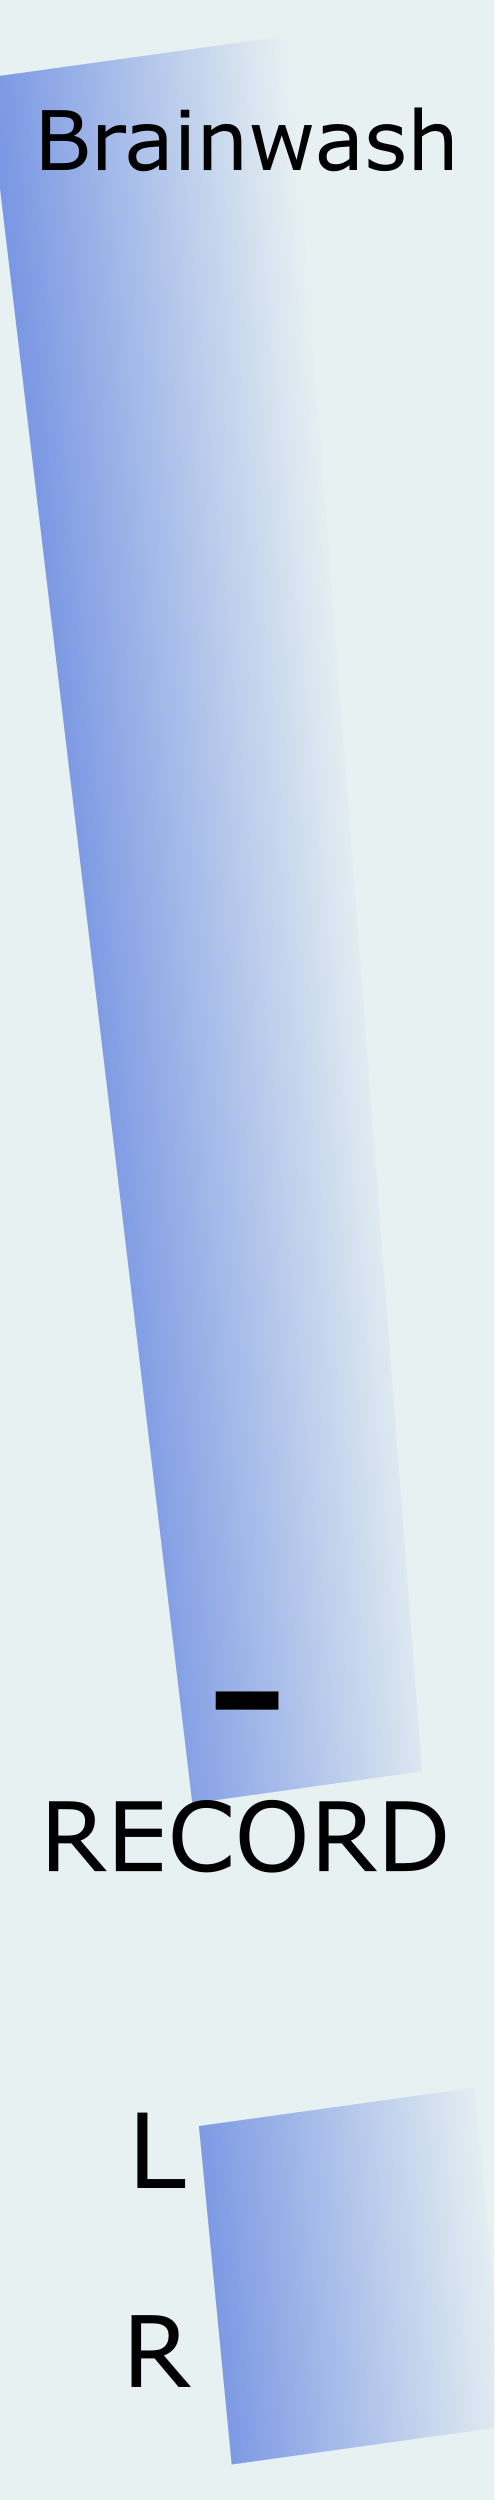
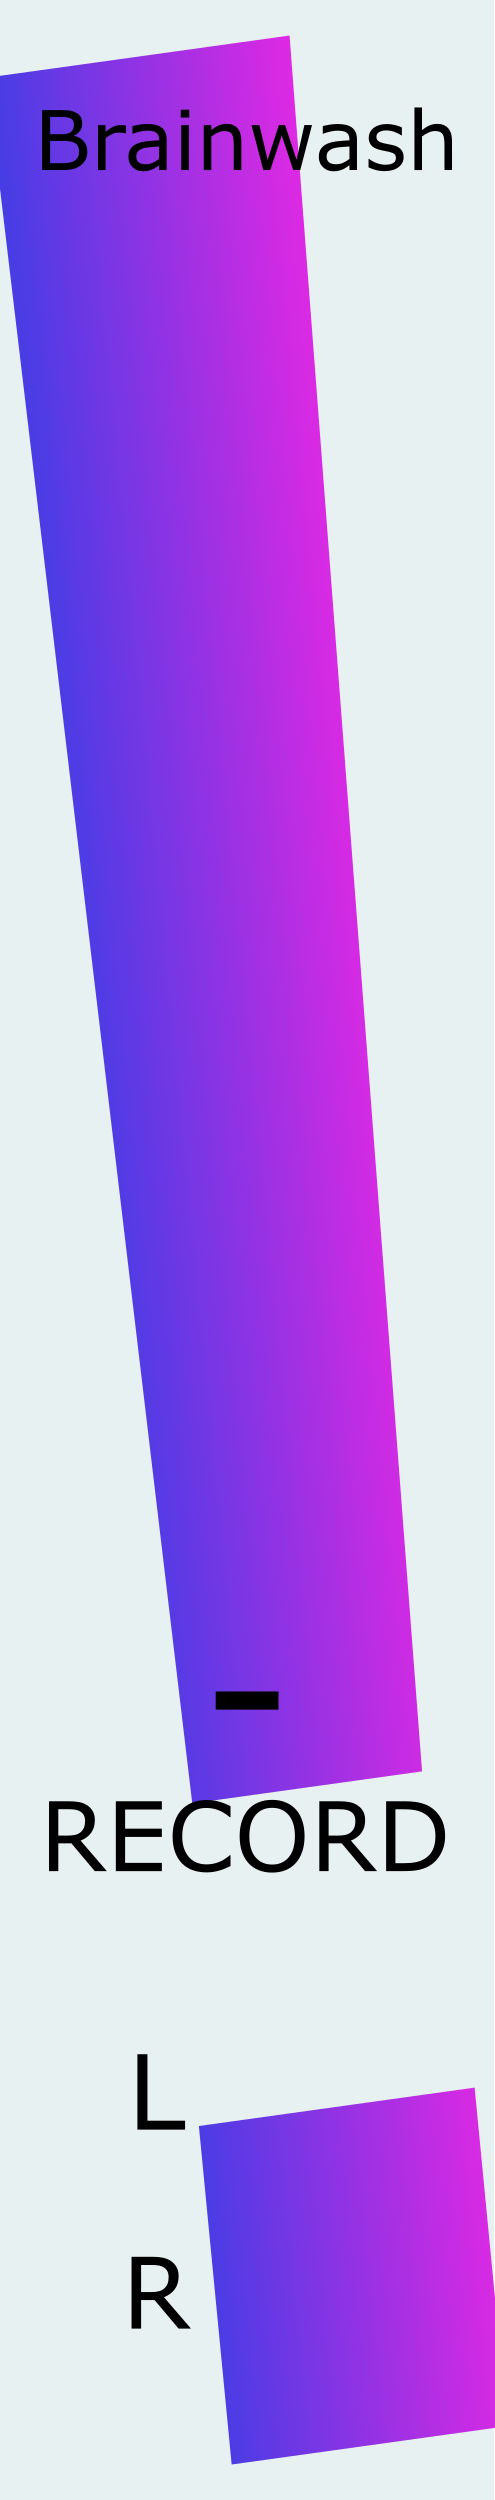
<svg xmlns="http://www.w3.org/2000/svg" xmlns:xlink="http://www.w3.org/1999/xlink" width="25.4mm" height="128.5mm" viewBox="0 0 25.4 128.5" version="1.1" id="svg8">
  <defs id="defs2">
    <linearGradient id="linearGradient4220">
-       <stop style="stop-color:#7896e3;stop-opacity:1;" offset="0" id="stop4216" />
-       <stop style="stop-color:#7896e3;stop-opacity:0;" offset="1" id="stop4218" />
+       <stop style="stop-color:#453de4;stop-opacity:1;" offset="0" id="stop4216" />
+       <stop style="stop-color:#de29e3;stop-opacity:1;" offset="1" id="stop4218" />
    </linearGradient>
    <linearGradient xlink:href="#linearGradient4220" id="linearGradient4224" x1="3.071" y1="52.04" x2="17.008" y2="52.04" gradientUnits="userSpaceOnUse" />
  </defs>
  <g id="layer1" transform="translate(0,-168.5)" style="display:inline">
    <rect style="display:inline;opacity:1;vector-effect:none;fill:#e8f1f2;fill-opacity:1;fill-rule:evenodd;stroke:none;stroke-width:0.593;stroke-linecap:butt;stroke-linejoin:miter;stroke-miterlimit:4;stroke-dasharray:none;stroke-dashoffset:0;stroke-opacity:1;paint-order:normal" id="rect420" width="25.4" height="128.5" x="5.9211732e-17" y="168.5" />
    <g aria-label="!" transform="matrix(1.116713,-0.1554924,0.1283668,1.325278,-4.84373,165.3916)" id="text912" style="font-style:normal;font-weight:normal;font-size:127.426px;line-height:1.25;font-family:sans-serif;display:inline;fill:url(#linearGradient4224);fill-opacity:1;stroke:none;stroke-width:3.186;stroke-miterlimit:4;stroke-dasharray:none">
      <path d="M 17.008,5.718 15.39,72.853 H 4.813 L 3.071,5.718 Z M 16.386,98.363 H 3.693 V 85.234 H 16.386 Z" style="display:inline;fill:url(#linearGradient4224);fill-opacity:1;stroke-width:3.186;stroke-miterlimit:4;stroke-dasharray:none" id="path1767" />
    </g>
  </g>
  <g id="g1684" transform="translate(0,-168.5)" style="display:inline;opacity:1">
    <g aria-label="Brainwash" id="text650" style="font-size:4.233px;line-height:1.25;word-spacing:0px;stroke-width:0.265">
      <path d="m 4.488,176.292 q 0,0.229 -0.087,0.405 -0.087,0.176 -0.234,0.289 -0.174,0.136 -0.382,0.194 -0.207,0.058 -0.527,0.058 H 2.166 v -3.078 h 0.912 q 0.337,0 0.504,0.025 0.167,0.025 0.32,0.103 0.169,0.089 0.246,0.229 0.076,0.139 0.076,0.333 0,0.219 -0.112,0.374 -0.112,0.153 -0.298,0.246 v 0.017 q 0.312,0.064 0.492,0.275 0.18,0.209 0.18,0.529 z m -0.688,-1.387 q 0,-0.112 -0.037,-0.188 -0.037,-0.076 -0.12,-0.124 -0.097,-0.056 -0.236,-0.068 -0.138,-0.015 -0.343,-0.015 H 2.576 v 0.889 h 0.529 q 0.192,0 0.306,-0.019 0.114,-0.021 0.211,-0.083 0.097,-0.062 0.136,-0.159 0.041,-0.099 0.041,-0.234 z m 0.263,1.404 q 0,-0.186 -0.056,-0.296 -0.056,-0.11 -0.203,-0.186 -0.099,-0.052 -0.242,-0.066 -0.141,-0.017 -0.343,-0.017 H 2.576 v 1.145 H 3.117 q 0.269,0 0.44,-0.027 0.172,-0.029 0.281,-0.103 0.116,-0.081 0.169,-0.184 0.054,-0.103 0.054,-0.267 z" id="path652" />
      <path d="m 6.478,175.354 h -0.021 q -0.087,-0.021 -0.169,-0.029 -0.081,-0.01 -0.192,-0.01 -0.18,0 -0.347,0.081 -0.167,0.079 -0.322,0.205 v 1.639 H 5.037 v -2.309 h 0.389 v 0.341 q 0.232,-0.186 0.407,-0.263 0.178,-0.079 0.362,-0.079 0.101,0 0.147,0.006 0.045,0.004 0.136,0.019 z" id="path654" />
      <path d="M 8.564,177.239 H 8.177 v -0.246 q -0.052,0.035 -0.141,0.099 -0.087,0.062 -0.169,0.099 -0.097,0.048 -0.223,0.079 -0.126,0.033 -0.296,0.033 -0.312,0 -0.529,-0.207 -0.217,-0.207 -0.217,-0.527 0,-0.263 0.112,-0.424 0.114,-0.163 0.322,-0.256 0.211,-0.093 0.506,-0.126 0.296,-0.033 0.635,-0.05 v -0.06 q 0,-0.132 -0.048,-0.219 -0.045,-0.087 -0.132,-0.136 -0.083,-0.048 -0.198,-0.064 -0.116,-0.017 -0.242,-0.017 -0.153,0 -0.341,0.041 -0.188,0.039 -0.389,0.116 H 6.807 v -0.395 q 0.114,-0.031 0.329,-0.068 0.215,-0.037 0.424,-0.037 0.244,0 0.424,0.041 0.182,0.039 0.314,0.136 0.13,0.095 0.198,0.246 0.068,0.151 0.068,0.374 z m -0.387,-0.568 v -0.643 q -0.178,0.01 -0.42,0.031 -0.24,0.021 -0.38,0.06 -0.167,0.048 -0.271,0.149 -0.103,0.099 -0.103,0.275 0,0.198 0.12,0.3 0.12,0.099 0.366,0.099 0.205,0 0.374,-0.079 0.169,-0.081 0.314,-0.192 z" id="path656" />
      <path d="M 9.73,174.543 H 9.291 v -0.403 h 0.438 z m -0.025,2.695 H 9.316 v -2.309 h 0.389 z" id="path658" />
      <path d="m 12.404,177.239 h -0.389 v -1.315 q 0,-0.159 -0.019,-0.298 -0.019,-0.141 -0.068,-0.219 -0.052,-0.087 -0.149,-0.128 -0.097,-0.043 -0.252,-0.043 -0.159,0 -0.333,0.079 -0.174,0.079 -0.333,0.201 v 1.724 h -0.389 v -2.309 h 0.389 v 0.256 q 0.182,-0.151 0.376,-0.236 0.194,-0.085 0.399,-0.085 0.374,0 0.571,0.225 0.196,0.225 0.196,0.649 z" id="path660" />
      <path d="m 16.036,174.93 -0.602,2.309 h -0.36 l -0.593,-1.78 -0.589,1.78 H 13.535 l -0.608,-2.309 h 0.405 l 0.424,1.788 0.577,-1.788 h 0.32 l 0.591,1.788 0.401,-1.788 z" id="path662" />
      <path d="m 18.349,177.239 h -0.387 v -0.246 q -0.052,0.035 -0.141,0.099 -0.087,0.062 -0.169,0.099 -0.097,0.048 -0.223,0.079 -0.126,0.033 -0.296,0.033 -0.312,0 -0.529,-0.207 -0.217,-0.207 -0.217,-0.527 0,-0.263 0.112,-0.424 0.114,-0.163 0.322,-0.256 0.211,-0.093 0.506,-0.126 0.296,-0.033 0.635,-0.05 v -0.06 q 0,-0.132 -0.048,-0.219 -0.045,-0.087 -0.132,-0.136 -0.083,-0.048 -0.198,-0.064 -0.116,-0.017 -0.242,-0.017 -0.153,0 -0.341,0.041 -0.188,0.039 -0.389,0.116 h -0.021 v -0.395 q 0.114,-0.031 0.329,-0.068 0.215,-0.037 0.424,-0.037 0.244,0 0.424,0.041 0.182,0.039 0.314,0.136 0.13,0.095 0.198,0.246 0.068,0.151 0.068,0.374 z m -0.387,-0.568 v -0.643 q -0.178,0.01 -0.42,0.031 -0.24,0.021 -0.38,0.06 -0.167,0.048 -0.271,0.149 -0.103,0.099 -0.103,0.275 0,0.198 0.12,0.3 0.12,0.099 0.366,0.099 0.205,0 0.374,-0.079 0.169,-0.081 0.314,-0.192 z" id="path664" />
      <path d="m 20.747,176.573 q 0,0.316 -0.263,0.519 -0.26,0.203 -0.713,0.203 -0.256,0 -0.471,-0.06 -0.213,-0.062 -0.358,-0.134 v -0.436 h 0.021 q 0.184,0.138 0.409,0.221 0.225,0.081 0.432,0.081 0.256,0 0.401,-0.083 0.145,-0.083 0.145,-0.26 0,-0.136 -0.079,-0.207 -0.079,-0.07 -0.302,-0.12 -0.083,-0.019 -0.217,-0.043 -0.132,-0.025 -0.242,-0.054 -0.304,-0.081 -0.432,-0.236 -0.126,-0.157 -0.126,-0.384 0,-0.143 0.058,-0.269 0.06,-0.126 0.18,-0.225 0.116,-0.097 0.294,-0.153 0.18,-0.058 0.401,-0.058 0.207,0 0.418,0.052 0.213,0.05 0.353,0.122 v 0.415 h -0.021 q -0.149,-0.11 -0.362,-0.184 -0.213,-0.076 -0.418,-0.076 -0.213,0 -0.36,0.083 -0.147,0.081 -0.147,0.242 0,0.143 0.089,0.215 0.087,0.072 0.281,0.118 0.107,0.025 0.24,0.05 0.134,0.025 0.223,0.045 0.271,0.062 0.418,0.213 0.147,0.153 0.147,0.405 z" id="path666" />
      <path d="m 23.234,177.239 h -0.389 v -1.315 q 0,-0.159 -0.019,-0.298 -0.019,-0.141 -0.068,-0.219 -0.052,-0.087 -0.149,-0.128 -0.097,-0.043 -0.252,-0.043 -0.159,0 -0.333,0.079 -0.174,0.079 -0.333,0.201 v 1.724 h -0.389 v -3.216 h 0.389 v 1.164 q 0.182,-0.151 0.376,-0.236 0.194,-0.085 0.399,-0.085 0.374,0 0.571,0.225 0.196,0.225 0.196,0.649 z" id="path668" />
    </g>
    <g aria-label="-" id="text1760-3" style="font-size:10.583px;line-height:1.25;font-family:sans-serif;word-spacing:0px;display:inline;stroke-width:0.265" transform="translate(62.64676,215.9968)">
      <path d="m -48.334,40.379 h -3.225 v -0.935 h 3.225 z" style="stroke-width:0.265" id="path1762-7" />
    </g>
    <g aria-label="RECORD" id="text1074" style="font-size:4.939px;line-height:1.25;word-spacing:0px;stroke-width:0.265" transform="translate(-2.54,7.408334)">
      <path d="M 8.031,257.268 H 7.411 L 6.21,255.84 H 5.537 v 1.428 H 5.06 v -3.591 h 1.006 q 0.326,0 0.543,0.043 0.217,0.041 0.391,0.15 0.195,0.123 0.304,0.311 0.111,0.186 0.111,0.473 0,0.388 -0.195,0.651 -0.195,0.26 -0.538,0.393 z m -1.117,-2.58 q 0,-0.154 -0.055,-0.273 -0.053,-0.121 -0.178,-0.203 -0.104,-0.07 -0.246,-0.097 -0.142,-0.029 -0.335,-0.029 H 5.537 v 1.355 h 0.482 q 0.227,0 0.395,-0.039 0.169,-0.041 0.287,-0.15 0.109,-0.101 0.159,-0.232 0.053,-0.133 0.053,-0.335 z" id="path359" />
      <path d="M 10.859,257.268 H 8.494 v -3.591 h 2.366 v 0.424 H 8.971 v 0.984 h 1.888 v 0.424 H 8.971 v 1.334 h 1.888 z" id="path361" />
      <path d="m 14.39,257.007 q -0.133,0.058 -0.241,0.109 -0.106,0.051 -0.28,0.106 -0.147,0.046 -0.321,0.077 -0.171,0.034 -0.379,0.034 -0.391,0 -0.711,-0.109 -0.318,-0.111 -0.555,-0.345 -0.232,-0.229 -0.362,-0.581 -0.13,-0.354 -0.13,-0.822 0,-0.444 0.125,-0.793 0.125,-0.35 0.362,-0.591 0.229,-0.234 0.552,-0.357 0.326,-0.123 0.721,-0.123 0.289,0 0.576,0.07 0.289,0.07 0.641,0.246 v 0.567 h -0.036 q -0.297,-0.248 -0.588,-0.362 -0.292,-0.113 -0.625,-0.113 -0.273,0 -0.492,0.089 -0.217,0.087 -0.388,0.273 -0.166,0.181 -0.26,0.458 -0.092,0.275 -0.092,0.637 0,0.379 0.101,0.651 0.104,0.273 0.265,0.444 0.169,0.178 0.393,0.265 0.227,0.084 0.477,0.084 0.345,0 0.646,-0.118 0.301,-0.118 0.564,-0.354 h 0.034 z" id="path363" />
      <path d="m 17.742,254.089 q 0.219,0.241 0.335,0.591 0.118,0.35 0.118,0.793 0,0.444 -0.121,0.796 -0.118,0.35 -0.333,0.584 -0.222,0.244 -0.526,0.367 -0.301,0.123 -0.69,0.123 -0.379,0 -0.69,-0.125 -0.309,-0.125 -0.526,-0.364 -0.217,-0.239 -0.335,-0.586 -0.116,-0.347 -0.116,-0.793 0,-0.439 0.116,-0.786 0.116,-0.35 0.338,-0.598 0.212,-0.236 0.526,-0.362 0.316,-0.125 0.687,-0.125 0.386,0 0.692,0.128 0.309,0.125 0.523,0.359 z m -0.043,1.384 q 0,-0.699 -0.314,-1.078 -0.314,-0.381 -0.856,-0.381 -0.547,0 -0.861,0.381 -0.311,0.379 -0.311,1.078 0,0.707 0.318,1.083 0.318,0.374 0.854,0.374 0.535,0 0.851,-0.374 0.318,-0.376 0.318,-1.083 z" id="path365" />
      <path d="m 21.924,257.268 h -0.62 l -1.201,-1.428 h -0.673 v 1.428 h -0.477 v -3.591 h 1.006 q 0.326,0 0.543,0.043 0.217,0.041 0.391,0.15 0.195,0.123 0.304,0.311 0.111,0.186 0.111,0.473 0,0.388 -0.195,0.651 -0.195,0.26 -0.538,0.393 z m -1.117,-2.58 q 0,-0.154 -0.055,-0.273 -0.053,-0.121 -0.178,-0.203 -0.104,-0.07 -0.246,-0.097 -0.142,-0.029 -0.335,-0.029 h -0.562 v 1.355 h 0.482 q 0.227,0 0.395,-0.039 0.169,-0.041 0.287,-0.15 0.109,-0.101 0.159,-0.232 0.053,-0.133 0.053,-0.335 z" id="path367" />
      <path d="m 25.42,255.476 q 0,0.49 -0.215,0.887 -0.212,0.398 -0.567,0.617 -0.246,0.152 -0.55,0.219 -0.301,0.068 -0.796,0.068 H 22.387 v -3.591 h 0.897 q 0.526,0 0.834,0.077 0.311,0.075 0.526,0.207 0.367,0.229 0.572,0.61 0.205,0.381 0.205,0.904 z m -0.499,-0.007 q 0,-0.422 -0.147,-0.711 -0.147,-0.289 -0.439,-0.456 -0.212,-0.121 -0.451,-0.166 -0.239,-0.048 -0.572,-0.048 H 22.864 v 2.771 h 0.449 q 0.345,0 0.6,-0.051 0.258,-0.051 0.473,-0.188 0.268,-0.171 0.4,-0.451 0.135,-0.28 0.135,-0.699 z" id="path369" />
    </g>
-     <g aria-label="L" id="text1685" style="display:inline;font-size:7.056px;line-height:1.25;word-spacing:0px;stroke-width:0.265" transform="matrix(0.7554142,0,0,0.7554142,2.227367,60.03617)">
+     <g aria-label="L" id="text1685" style="font-size:7.056px;line-height:1.25;word-spacing:0px;display:inline;stroke-width:0.265" transform="matrix(0.7554142,0,0,0.7554142,2.227367,57.03618)">
      <path d="m 9.646,292.457 h -3.245 v -5.13 h 0.682 v 4.523 h 2.563 z" id="path1691" />
    </g>
-     <g aria-label="R" id="text1689" style="display:inline;font-size:7.056px;line-height:1.25;word-spacing:0px;stroke-width:0.265" transform="matrix(0.7194808,0,0,0.7194808,-6.799747,80.77175)">
+     <g aria-label="R" id="text1689" style="font-size:7.056px;line-height:1.25;word-spacing:0px;display:inline;stroke-width:0.265" transform="matrix(0.7194808,0,0,0.7194808,-6.799747,77.77176)">
      <path d="m 23.093,292.457 h -0.885 l -1.716,-2.039 h -0.961 v 2.039 h -0.682 v -5.13 h 1.437 q 0.465,0 0.775,0.062 0.31,0.059 0.558,0.214 0.279,0.176 0.434,0.444 0.158,0.265 0.158,0.675 0,0.555 -0.279,0.93 -0.279,0.372 -0.768,0.562 z m -1.595,-3.686 q 0,-0.22 -0.079,-0.389 -0.076,-0.172 -0.255,-0.289 -0.148,-0.1 -0.351,-0.138 -0.203,-0.041 -0.479,-0.041 h -0.803 v 1.936 h 0.689 q 0.324,0 0.565,-0.055 0.241,-0.059 0.41,-0.214 0.155,-0.145 0.227,-0.331 0.076,-0.189 0.076,-0.479 z" id="path1694" />
    </g>
  </g>
  <g id="layer2" style="display:none">
-     <circle style="display:inline;vector-effect:none;fill:#00ff00;fill-opacity:1;fill-rule:evenodd;stroke:none;stroke-width:1;stroke-linecap:butt;stroke-linejoin:miter;stroke-miterlimit:4;stroke-dasharray:none;stroke-dashoffset:0;stroke-opacity:1;paint-order:normal" id="circle4958" cx="14.638" cy="120.844" r="4" />
-     <circle style="display:inline;vector-effect:none;fill:#00ff00;fill-opacity:1;fill-rule:evenodd;stroke:none;stroke-width:1;stroke-linecap:butt;stroke-linejoin:miter;stroke-miterlimit:4;stroke-dasharray:none;stroke-dashoffset:0;stroke-opacity:1;paint-order:normal" id="circle4958-4" cx="14.638" cy="110.525" r="4" />
+     <circle style="display:inline;vector-effect:none;fill:#00ff00;fill-opacity:1;fill-rule:evenodd;stroke:none;stroke-width:1;stroke-linecap:butt;stroke-linejoin:miter;stroke-miterlimit:4;stroke-dasharray:none;stroke-dashoffset:0;stroke-opacity:1;paint-order:normal" id="circle4958" cx="14.638" cy="117.844" r="4" />
+     <circle style="display:inline;vector-effect:none;fill:#00ff00;fill-opacity:1;fill-rule:evenodd;stroke:none;stroke-width:1;stroke-linecap:butt;stroke-linejoin:miter;stroke-miterlimit:4;stroke-dasharray:none;stroke-dashoffset:0;stroke-opacity:1;paint-order:normal" id="circle4958-4" cx="14.638" cy="107.525" r="4" />
    <circle r="4" cy="87.408" cx="6.35" id="circle4956-3-5" style="display:inline;opacity:1;fill:#00ff00;fill-opacity:1;fill-rule:evenodd;stroke:none;stroke-width:1;stroke-linecap:butt;stroke-linejoin:miter;stroke-miterlimit:4;stroke-dasharray:none;stroke-dashoffset:0;stroke-opacity:1;paint-order:normal" />
    <circle style="display:inline;opacity:1;vector-effect:none;fill:#ff0000;fill-opacity:1;fill-rule:evenodd;stroke:none;stroke-width:1;stroke-linecap:butt;stroke-linejoin:miter;stroke-miterlimit:4;stroke-dasharray:none;stroke-dashoffset:0;stroke-opacity:1;paint-order:normal" id="path4954-3-0-2-9-7-7" cx="19.05" cy="87.408" r="4" />
    <circle style="display:inline;fill:#ff00ff;fill-opacity:1;fill-rule:evenodd;stroke:none;stroke-width:1;stroke-linecap:butt;stroke-linejoin:miter;stroke-miterlimit:4;stroke-dasharray:none;stroke-dashoffset:0;stroke-opacity:1;paint-order:normal" id="path4954-3-0-2-9-0-0" cx="12.7" cy="3" r="4" />
  </g>
</svg>
